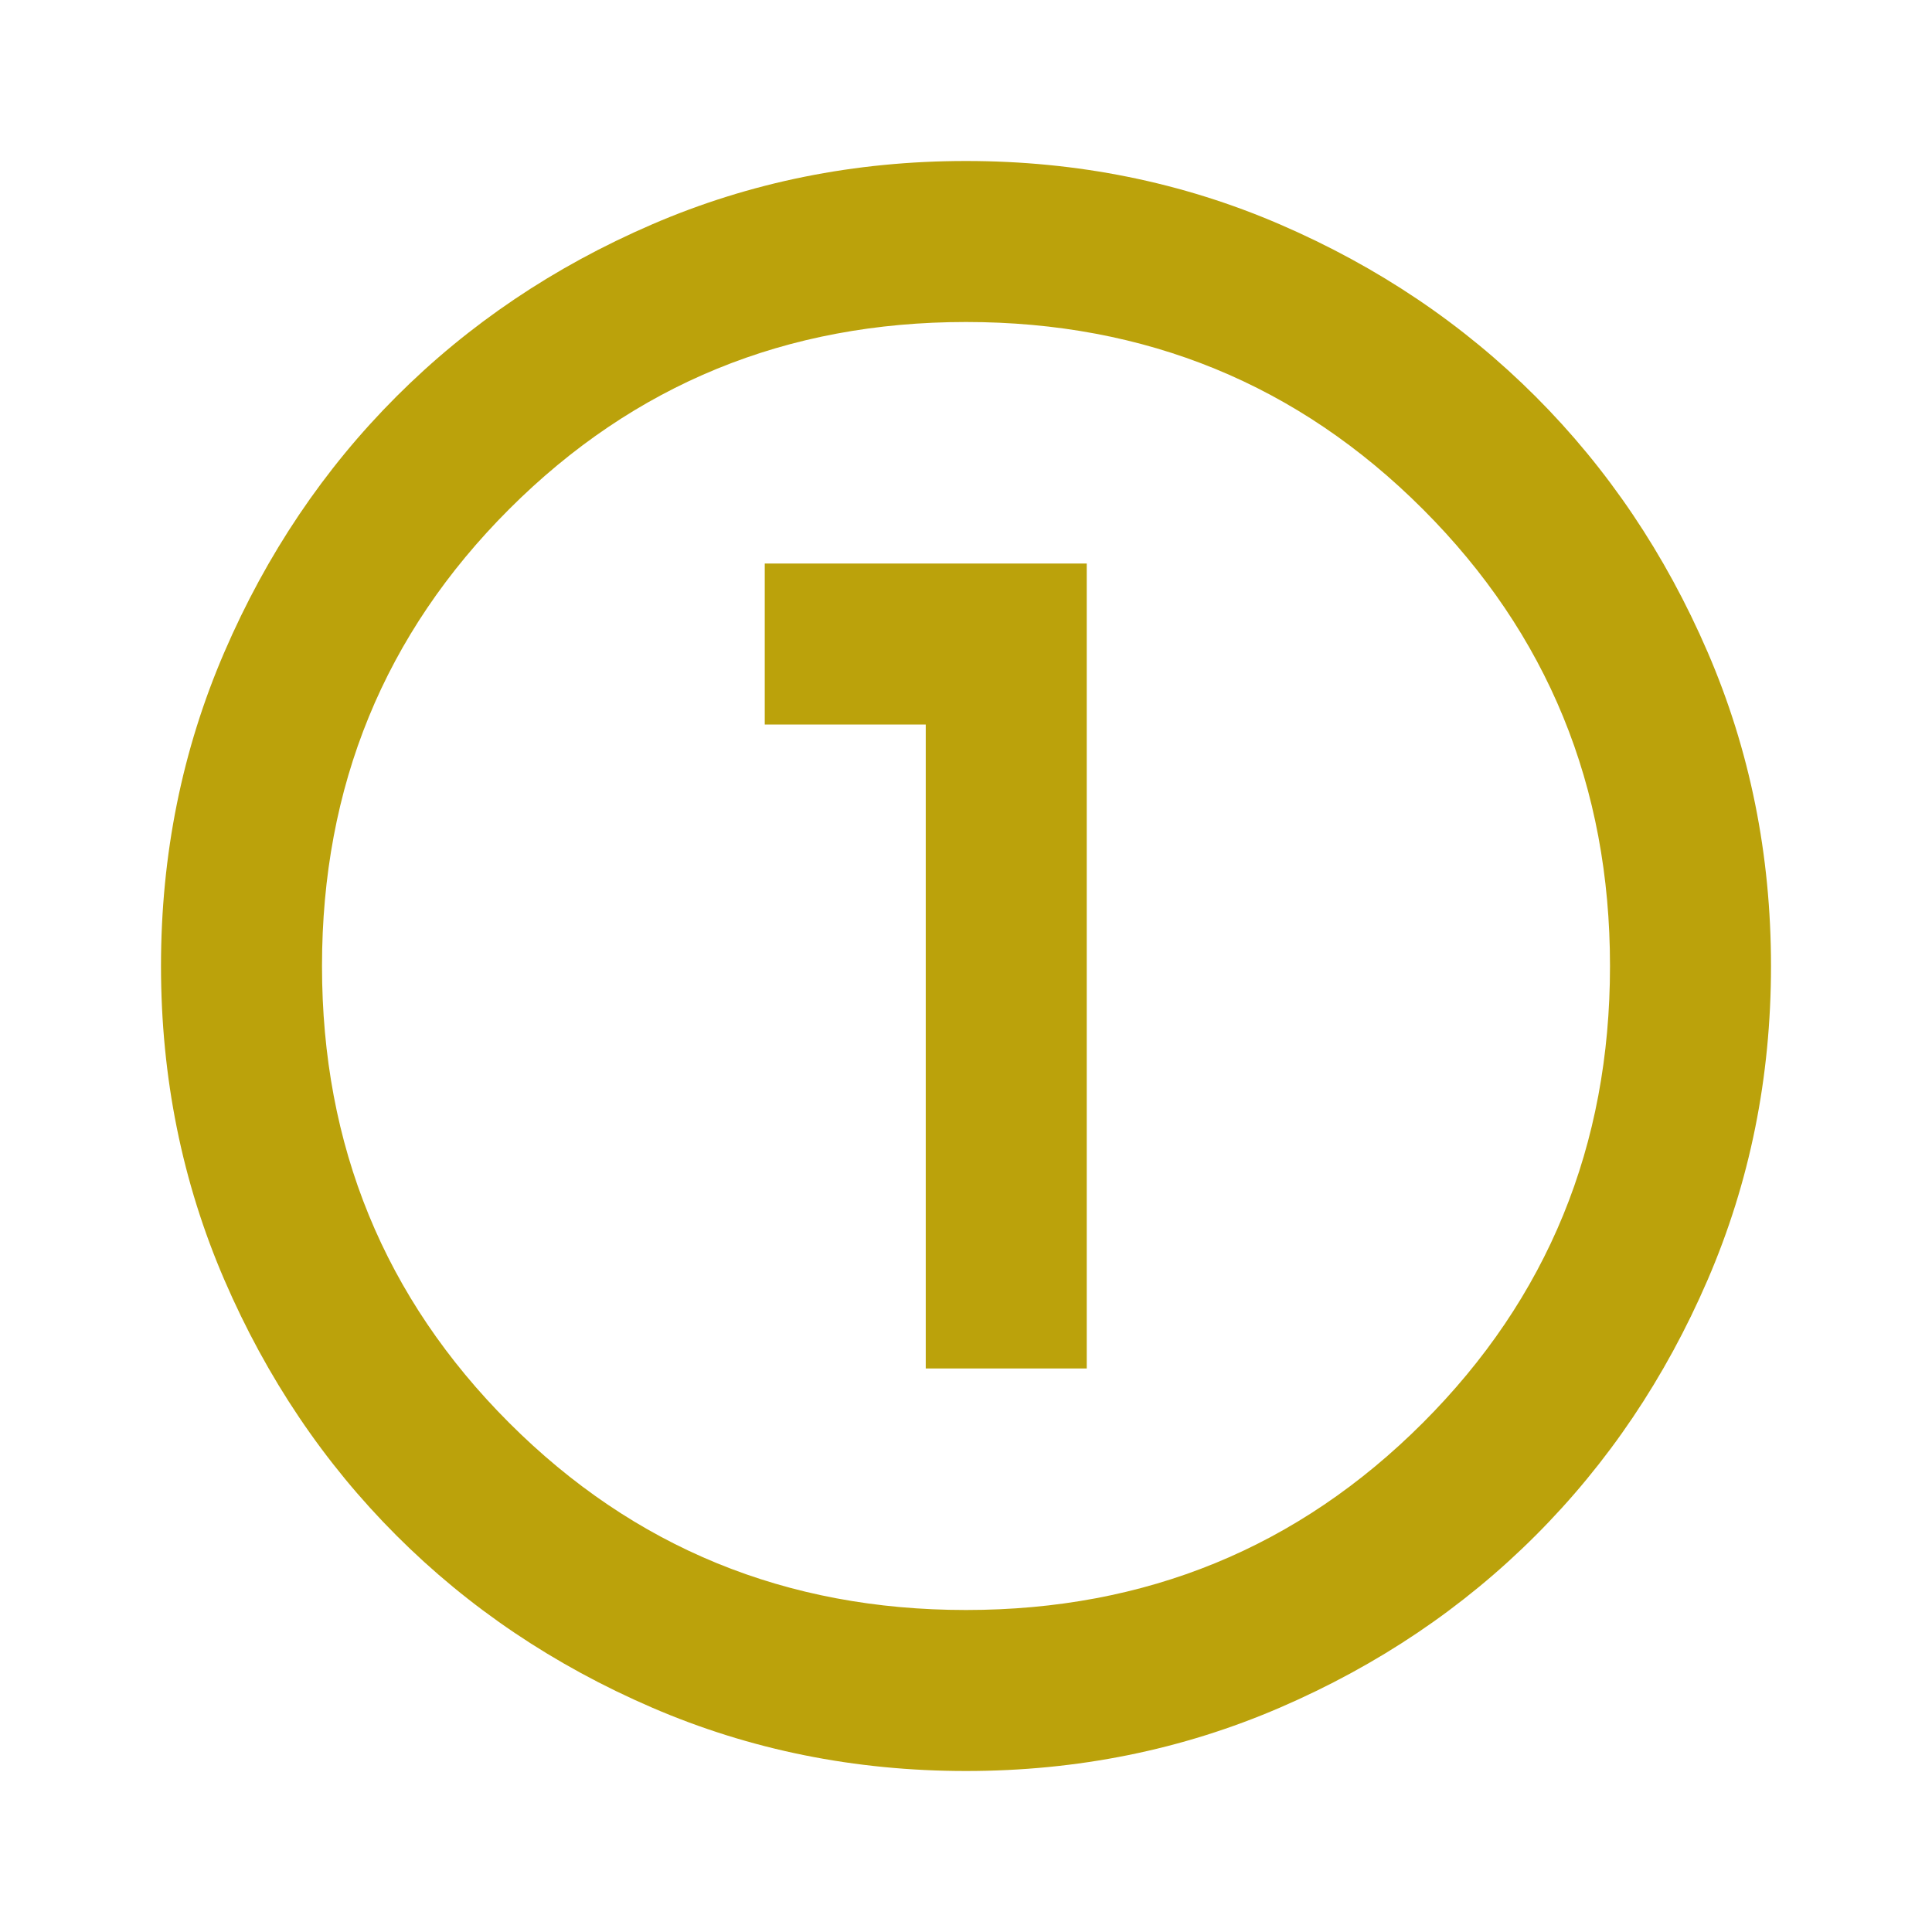
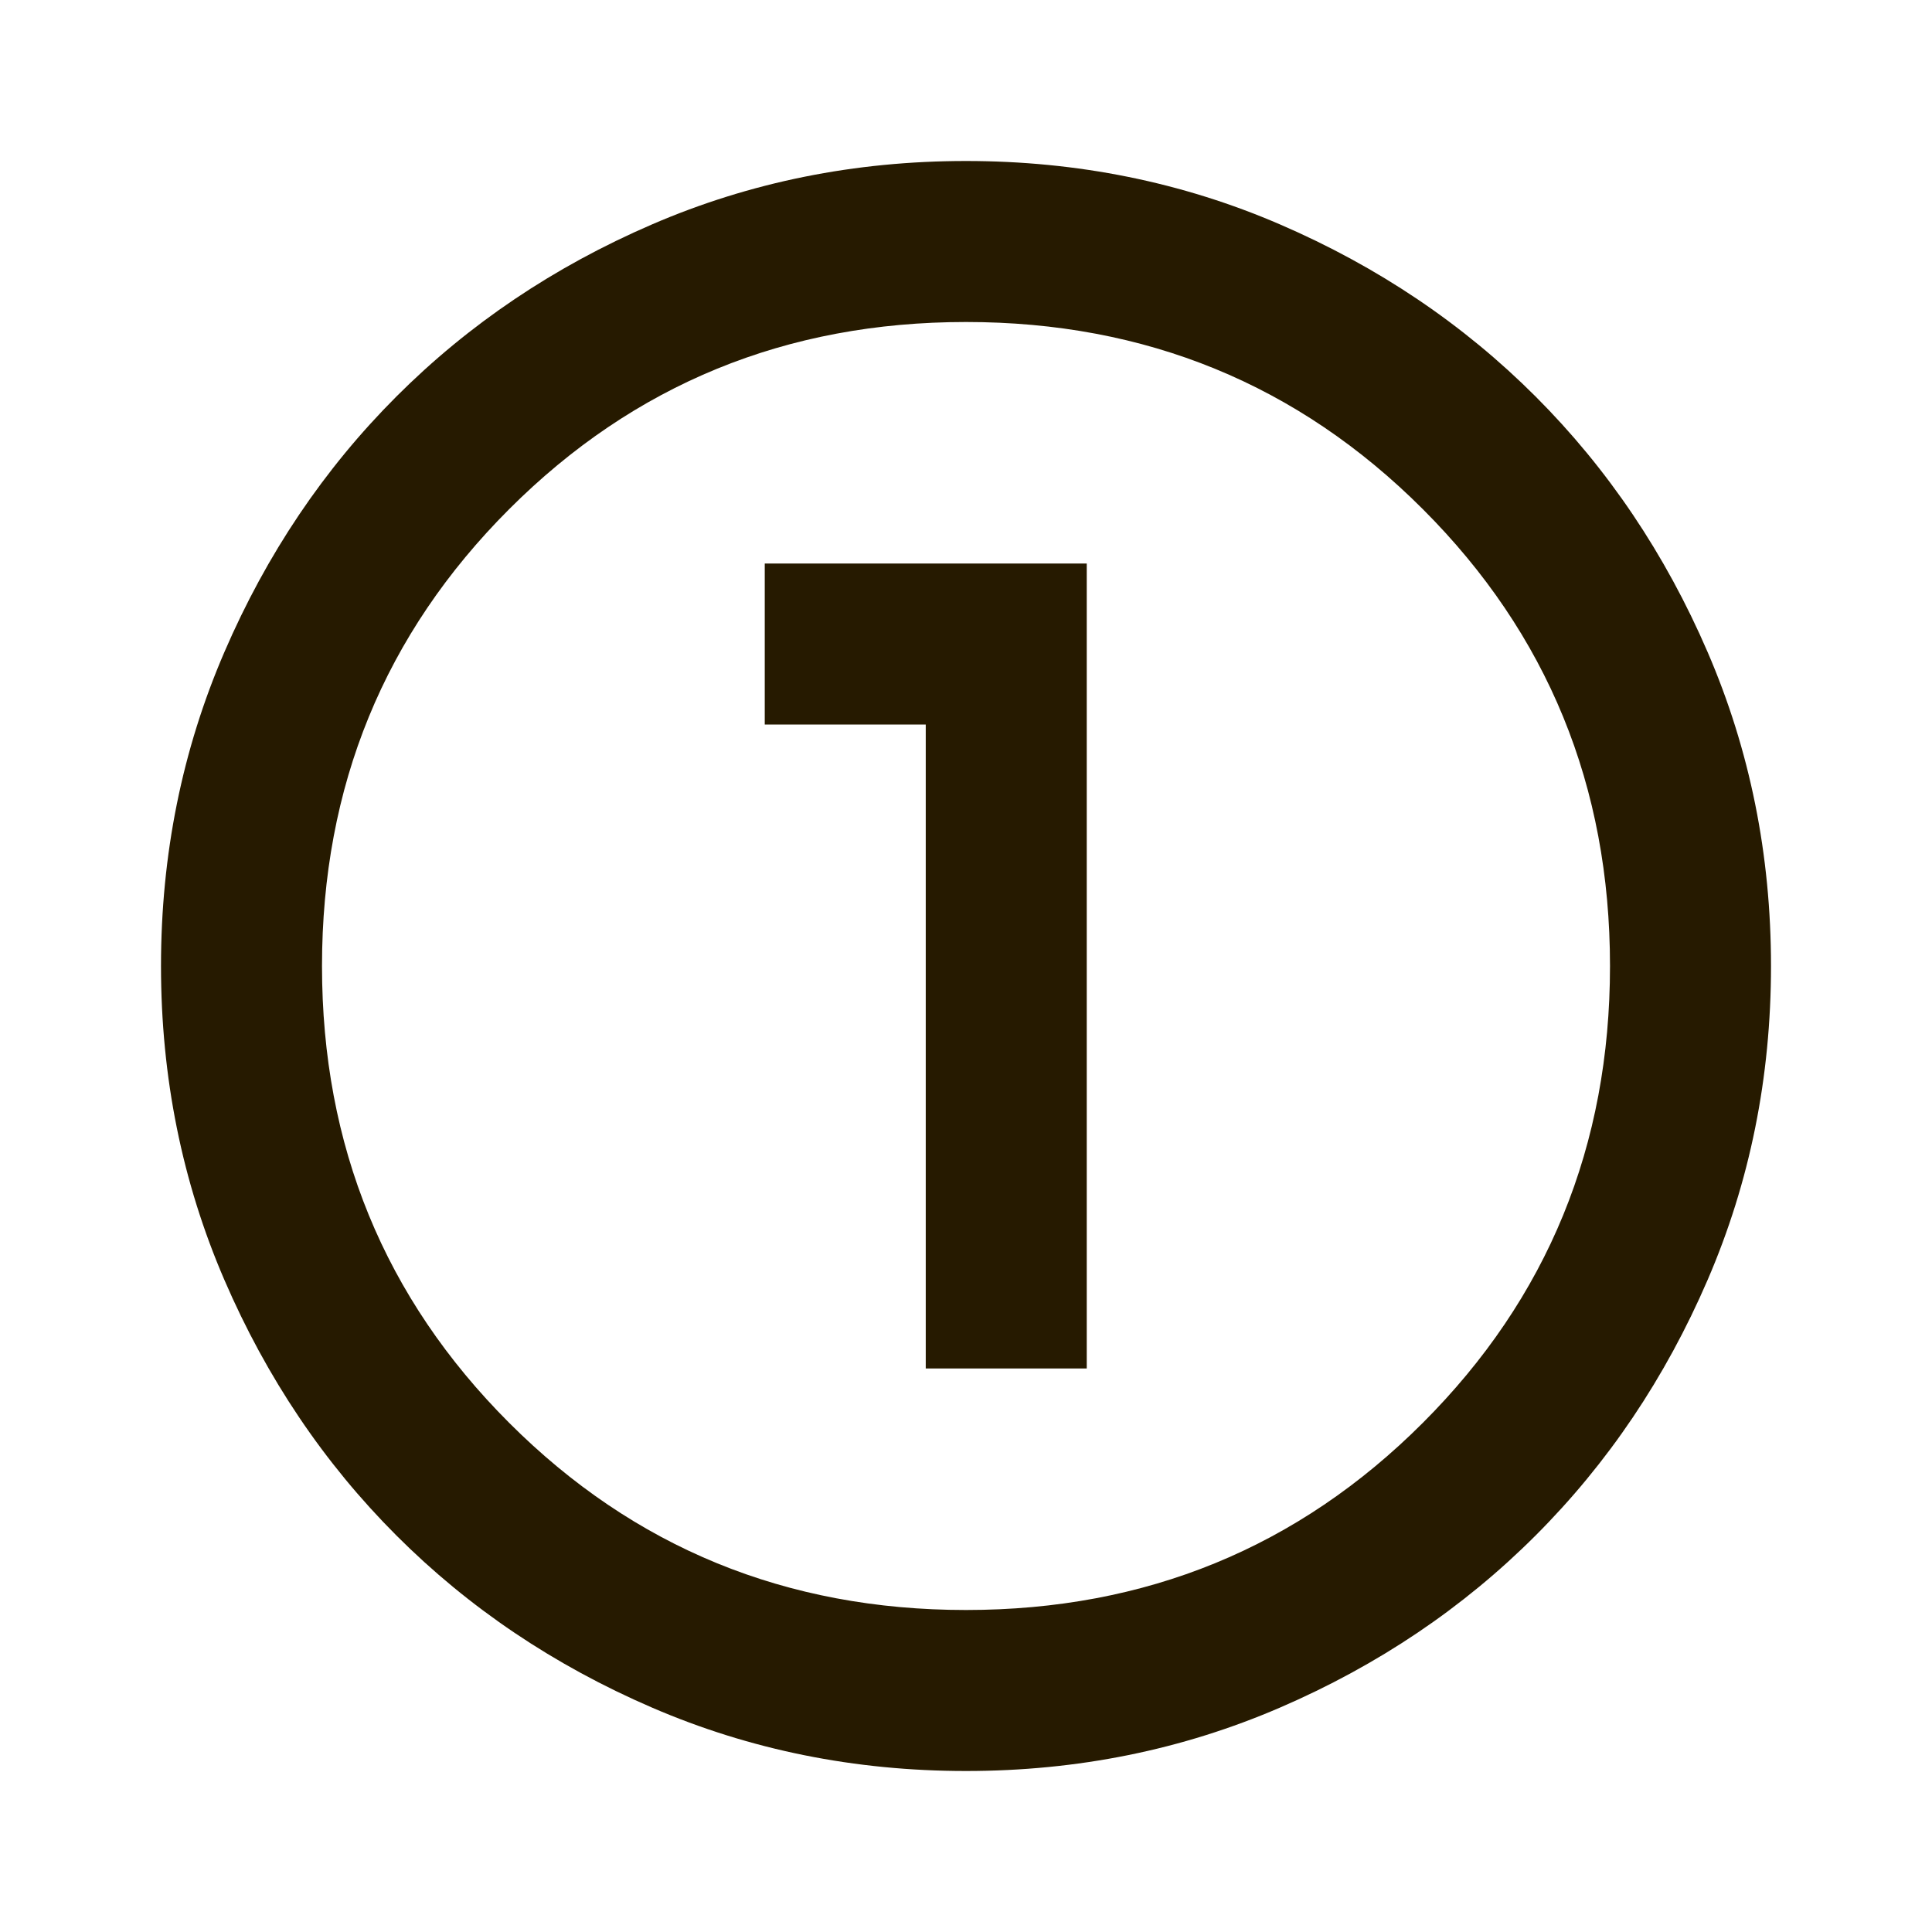
- <svg xmlns="http://www.w3.org/2000/svg" height="24px" viewBox="0 -960 960 960" width="24px" fill="#BBA20B">
+ <svg xmlns="http://www.w3.org/2000/svg" height="24px" viewBox="0 -960 960 960" width="24px" fill="#261A00">
  <path d="M480-80q-83 0-156-31.5T197-197q-54-54-85.5-127T80-480q0-83 31.5-156T197-763q54-54 127-85.5T480-880q83 0 156 31.5T763-763q54 54 85.5 127T880-480q0 83-31.5 156T763-197q-54 54-127 85.5T480-80Zm0-80q134 0 227-93t93-227q0-134-93-227t-227-93q-134 0-227 93t-93 227q0 134 93 227t227 93Zm0-320Zm-20 200h80v-400H380v80h80v320Z" />
</svg>
